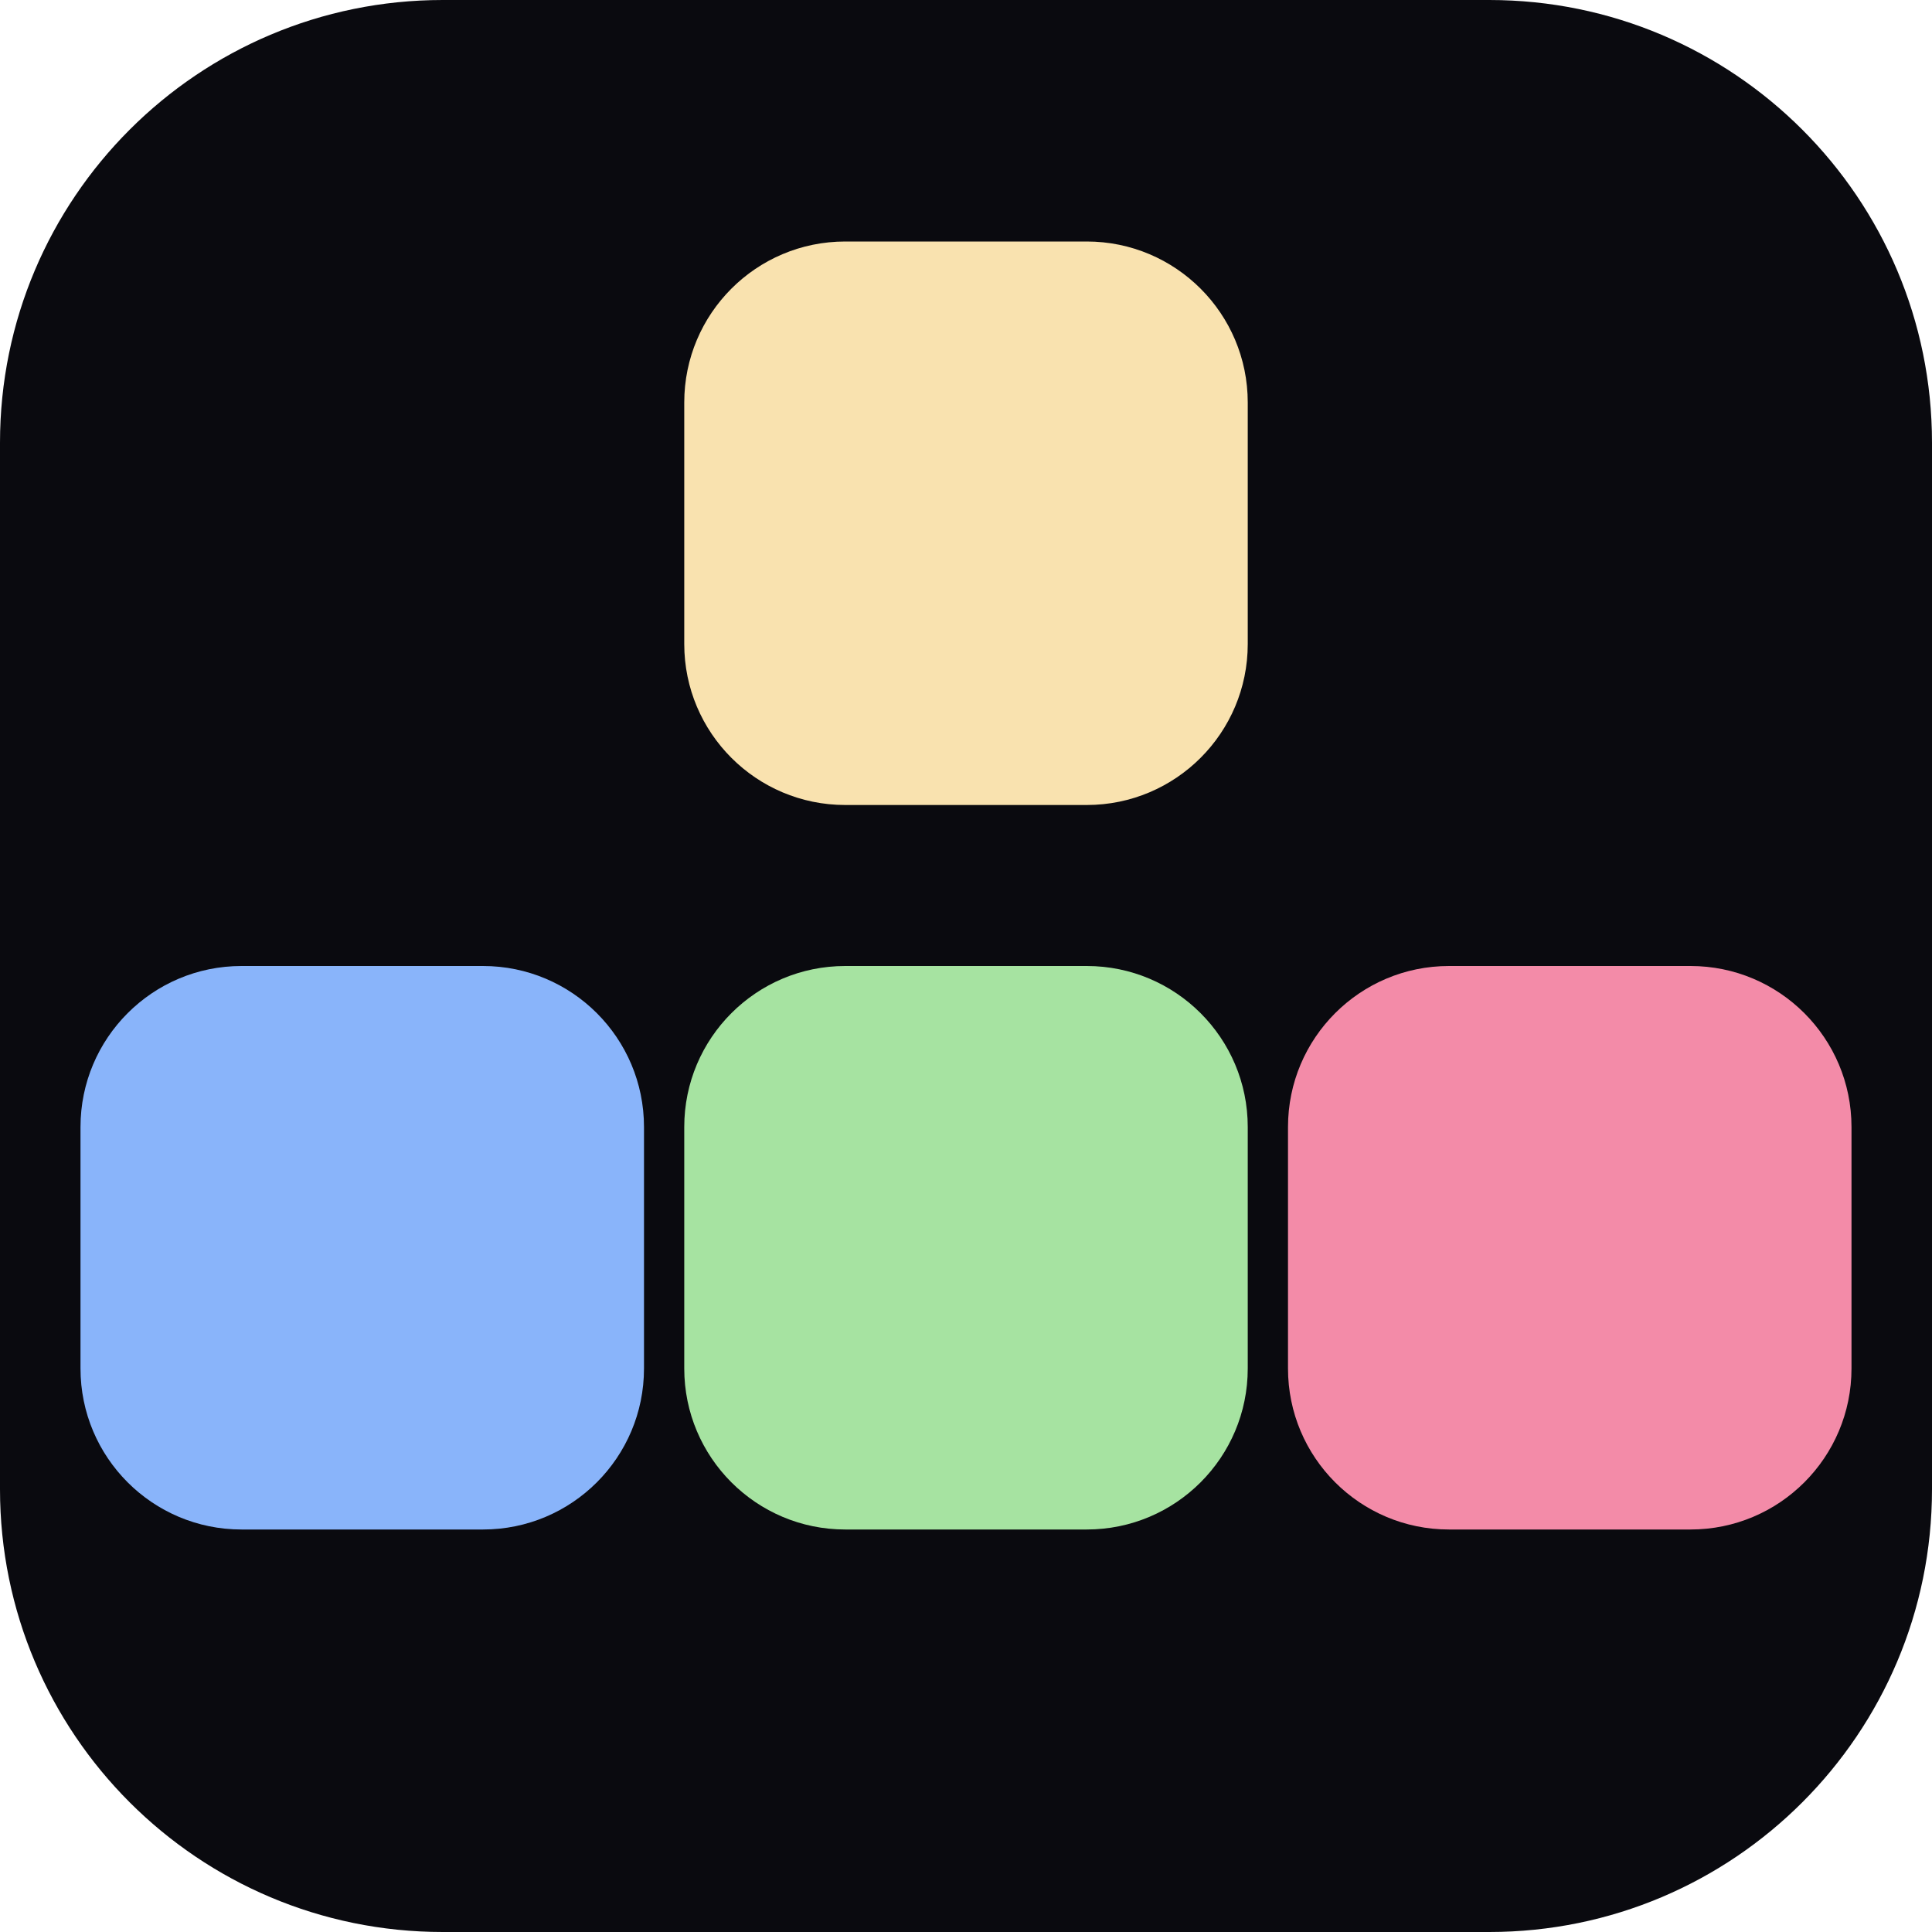
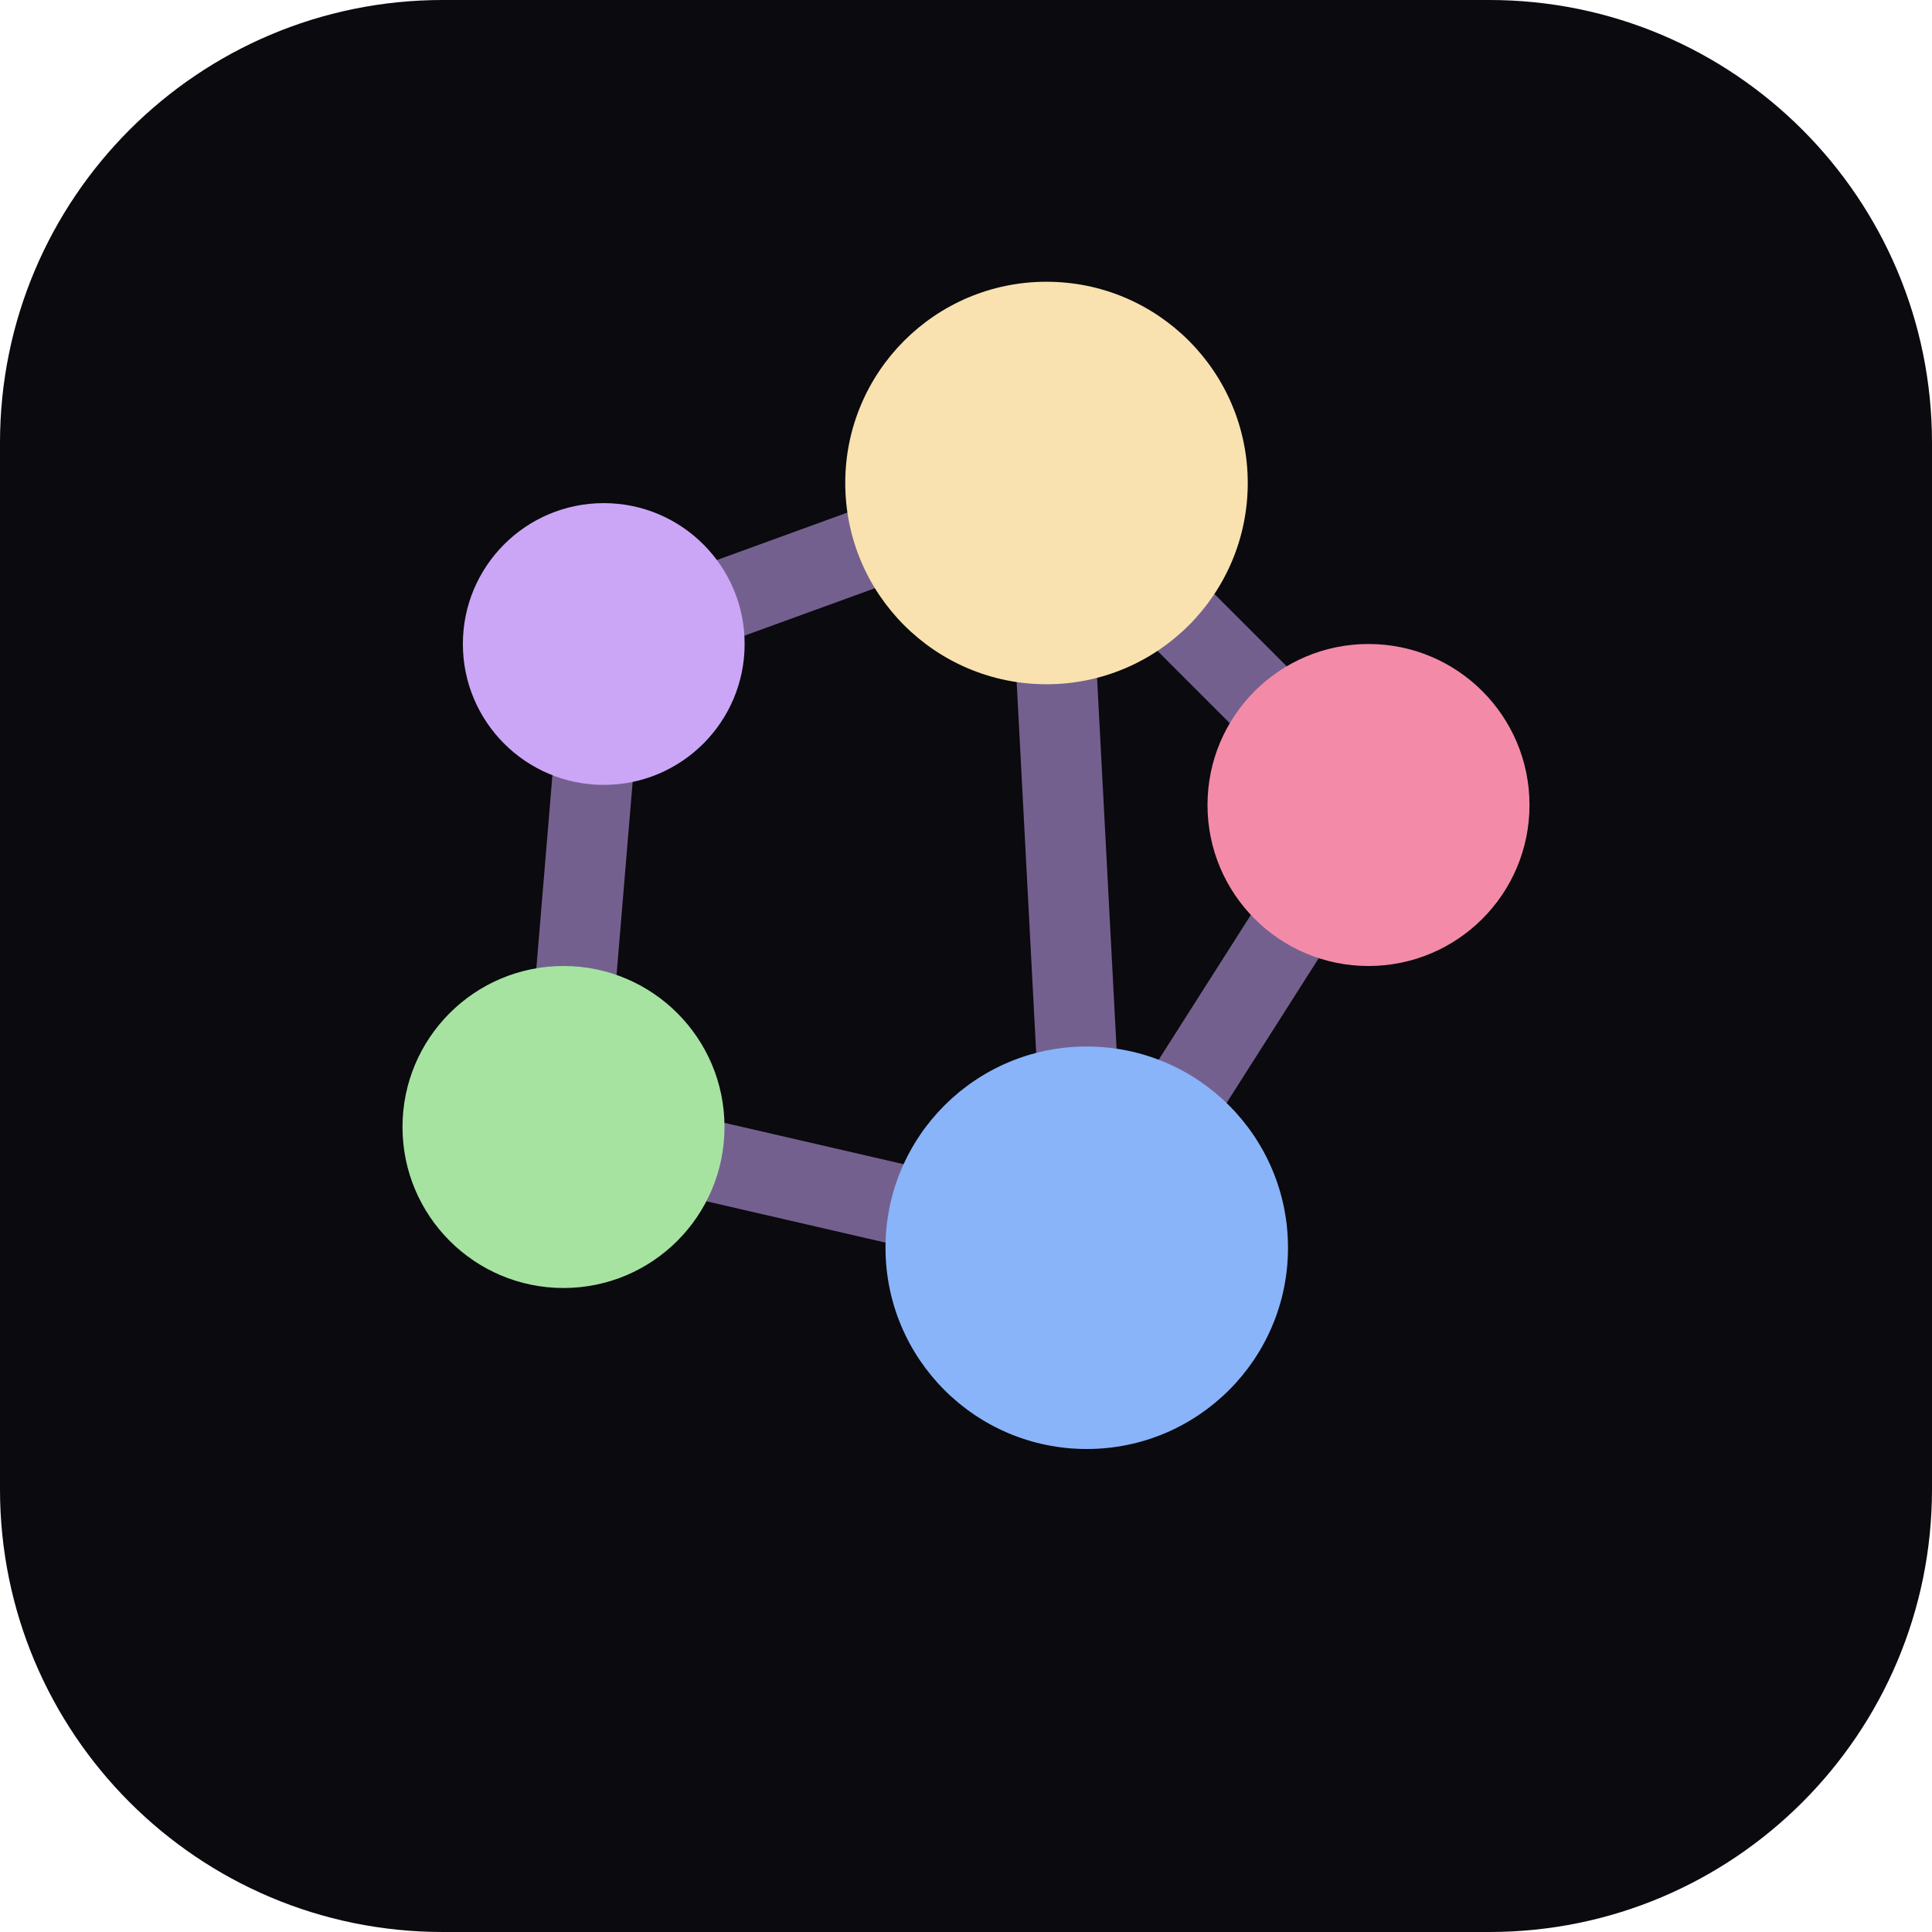
<svg xmlns="http://www.w3.org/2000/svg" width="48" height="48" viewBox="0 0 48 48">
  <rect width="48" height="48" rx="11" fill="#0a0a0f" />
-   <rect x="17" y="6" width="14" height="14" rx="4" fill="#f9e2af" />
-   <rect x="2" y="24" width="14" height="14" rx="4" fill="#89b4fa" />
-   <rect x="17" y="24" width="14" height="14" rx="4" fill="#a6e3a1" />
-   <rect x="32" y="24" width="14" height="14" rx="4" fill="#f38ba8" />
+   <g stroke="#cba6f7" stroke-width="2" stroke-linecap="round" opacity="0.55">
+     <path d="M15 16 L26 12" />
+     <path d="M15 16 L14 28" />
+     <path d="M26 12 L34 20" />
+     <path d="M34 20 L27 31" />
+     <path d="M14 28 L27 31" />
+     <path d="M26 12 L27 31" />
+   </g>
+   <circle cx="26" cy="12" r="5" fill="#f9e2af" />
+   <circle cx="34" cy="20" r="4" fill="#f38ba8" />
+   <circle cx="27" cy="31" r="5" fill="#89b4fa" />
+   <circle cx="14" cy="28" r="4" fill="#a6e3a1" />
+   <circle cx="15" cy="16" r="3.5" fill="#cba6f7" />
</svg>
